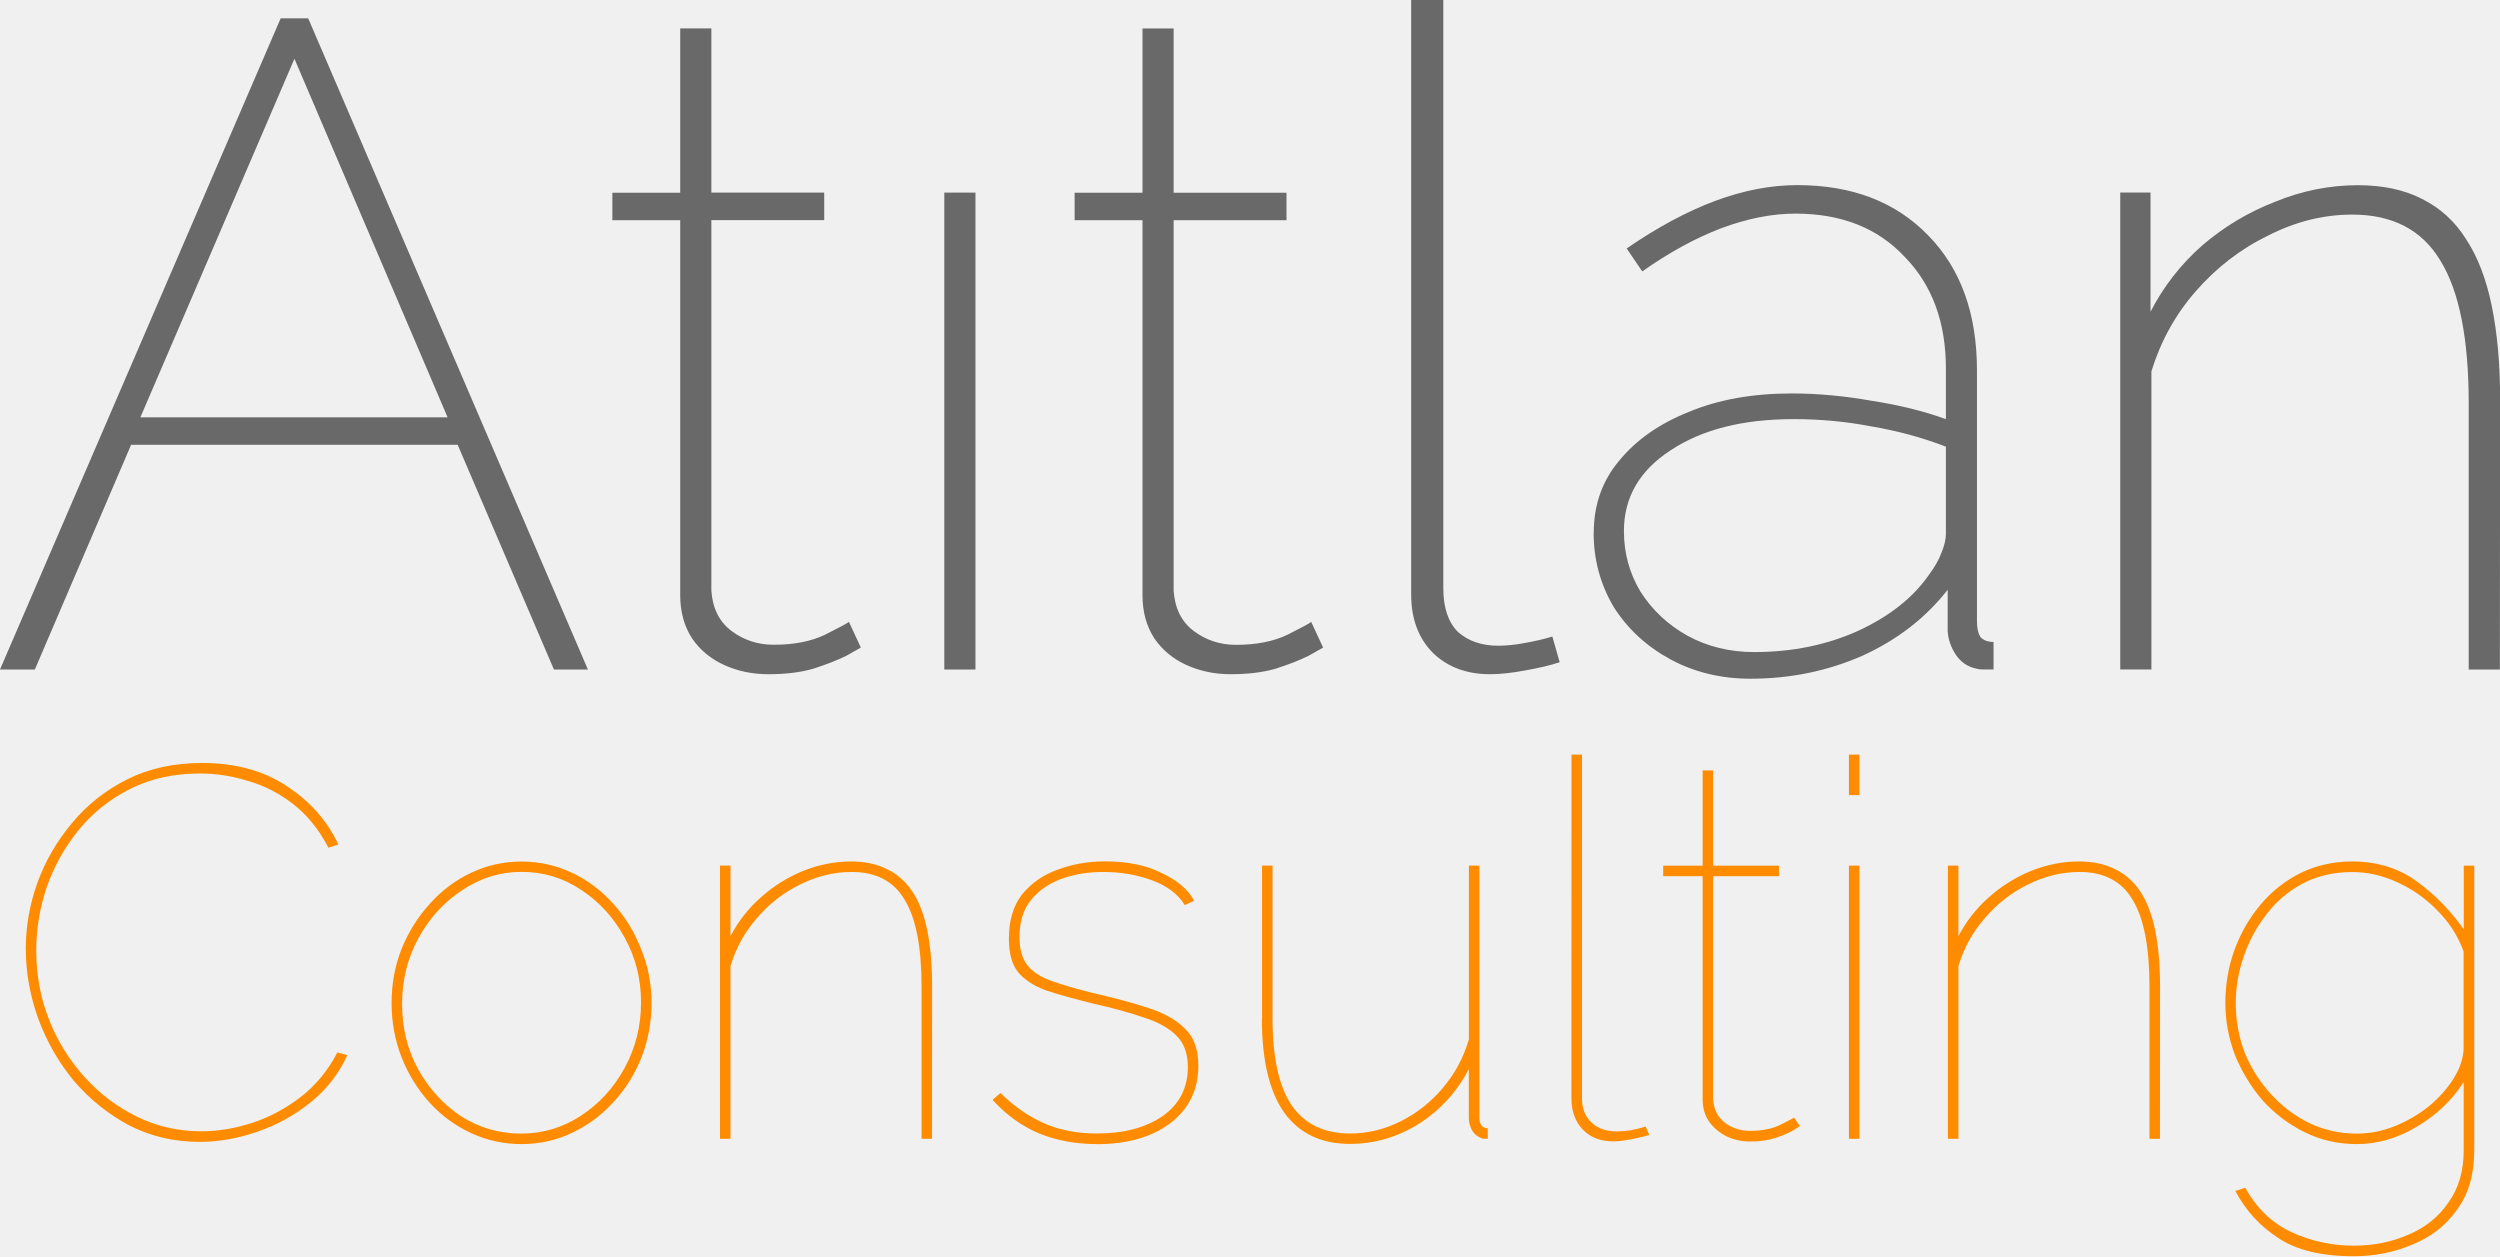
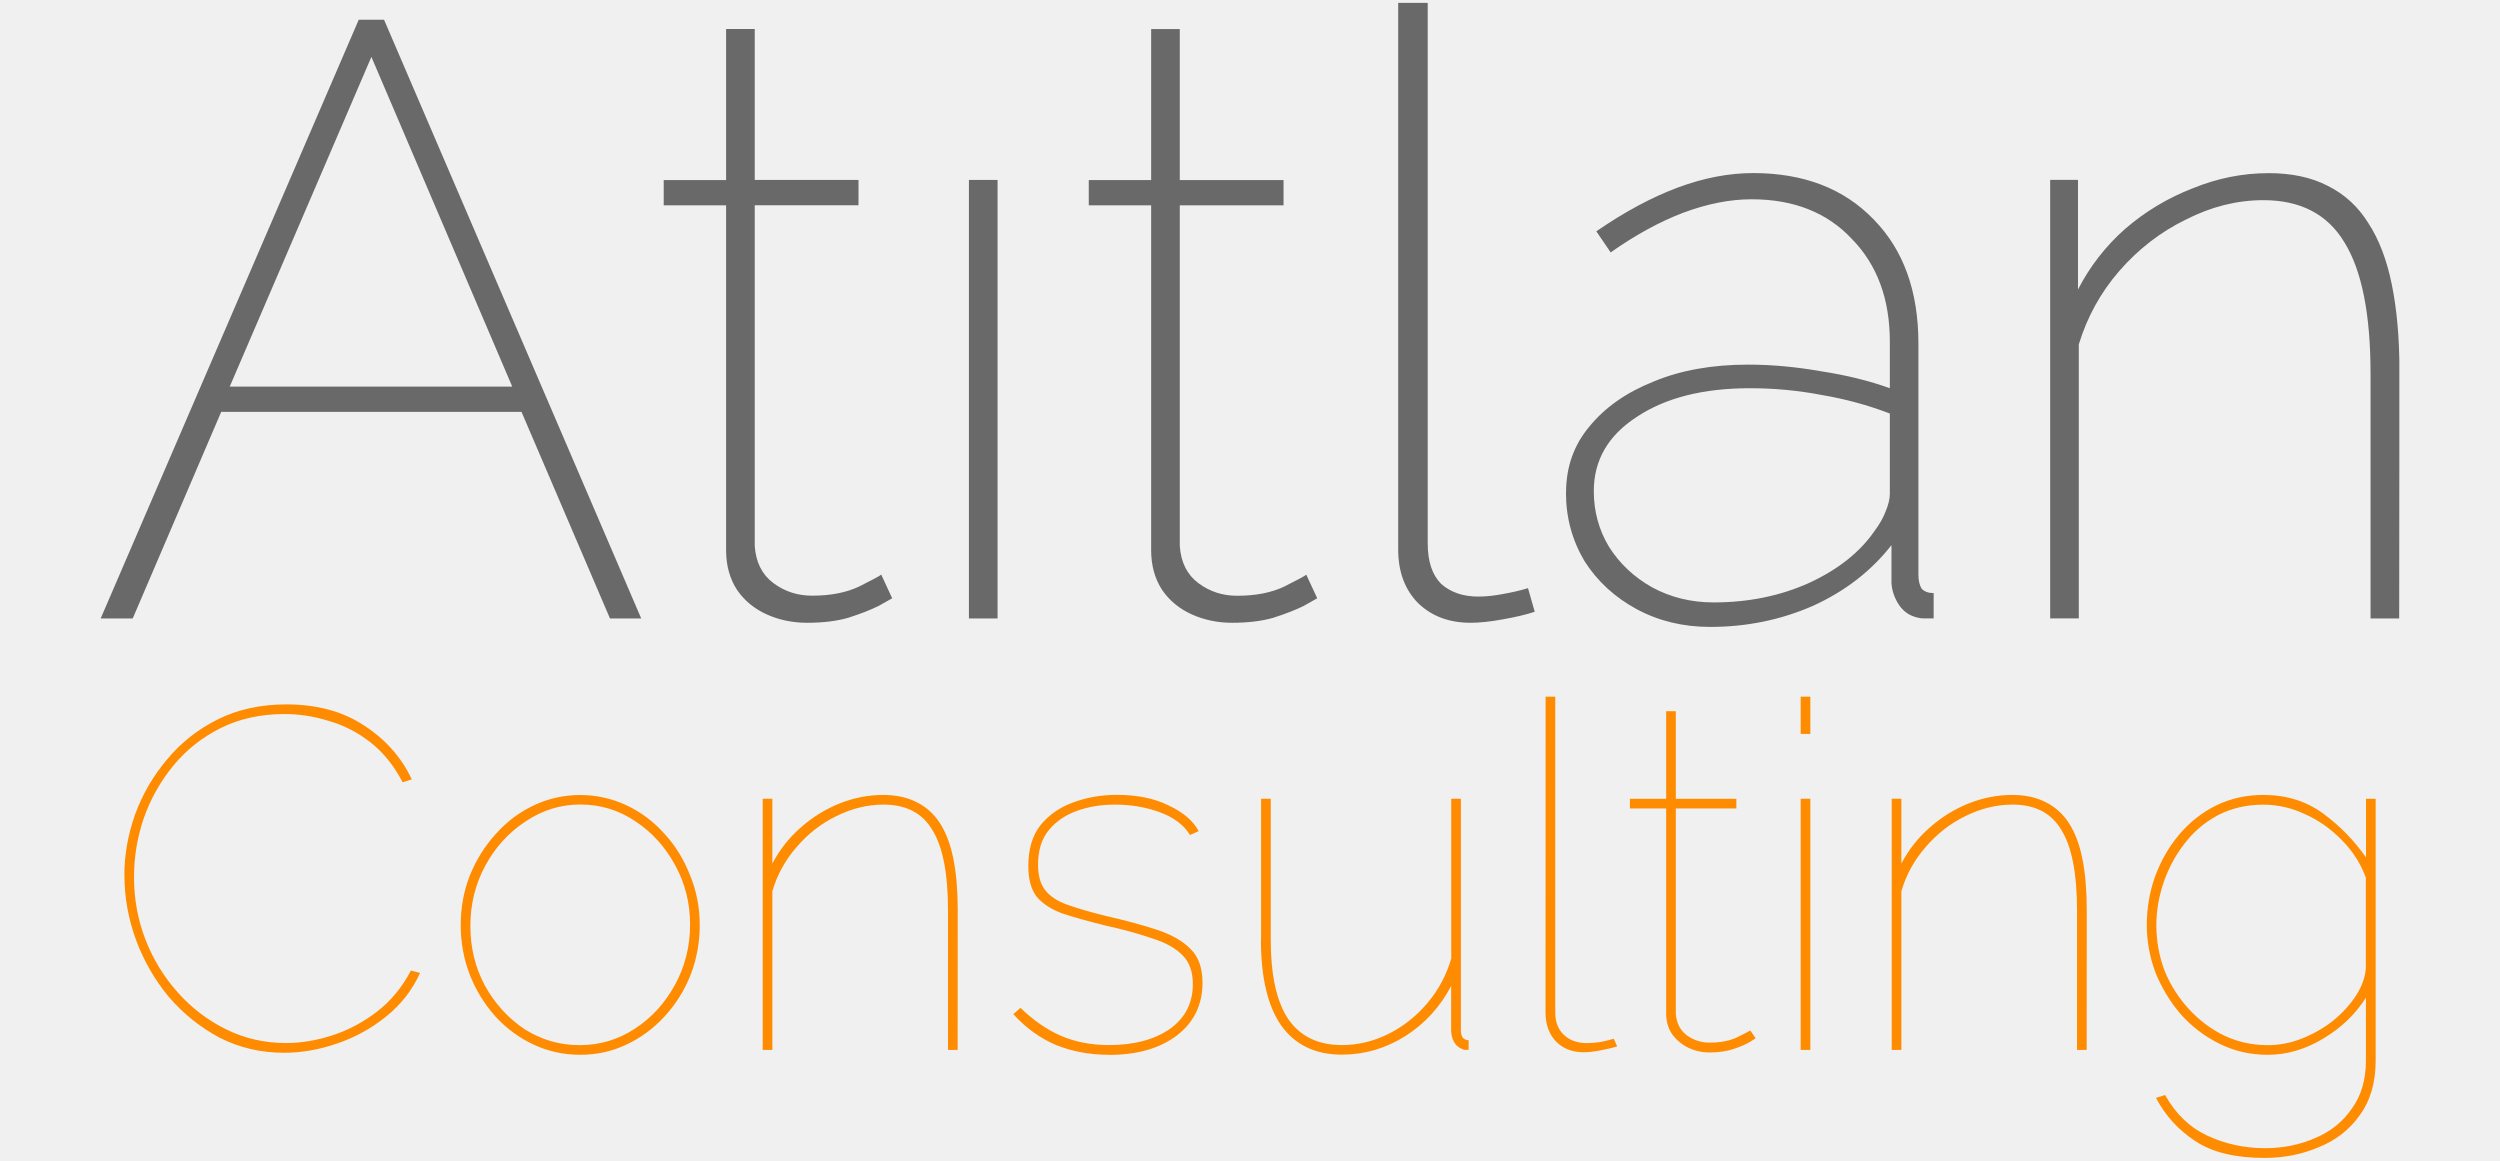
- <svg xmlns="http://www.w3.org/2000/svg" width="136.578" height="68.627" viewBox="0 0 36.136 18.158" version="1.1" id="svg1">
+ <svg xmlns="http://www.w3.org/2000/svg" width="140" height="65" viewBox="0 0 140 65" version="1.1" id="svg1">
  <defs id="defs1">
    <clipPath clipPathUnits="userSpaceOnUse" id="clipPath3">
      <path id="path3" style="fill:#ff0000;fill-opacity:1;fill-rule:nonzero;stroke:none;stroke-width:0.207" d="m 302.638,17.122 v 7.692 h 28.332 v -7.692 h -6.08 c -0.065,0.078 -0.145,0.156 -0.243,0.231 -0.284,0.216 -0.566,0.434 -0.844,0.657 -0.934,0.751 -1.732,-0.125 -0.847,-0.888 z" />
    </clipPath>
  </defs>
-   <g id="layer6" transform="translate(-83.02938,-72.98056)">
+   <g id="layer6" transform="matrix(3.562084,0,0,3.562084,-290.1176,-259.8024)">
    <g id="g4-0" transform="matrix(1.798956,0,0,1.798956,-468.818,34.72631)" style="stroke:#ffffff;stroke-width:0.556">
      <g id="g5-3" transform="matrix(0.7090076,0,0,0.7090076,92.18738,9.124975)" style="stroke-width:0.784">
        <path d="m 305.818,17.33 h 0.312 l 3.17,7.38 h -0.385 l -1.091,-2.547 h -3.701 l -1.091,2.547 h -0.395 z m 1.892,4.522 -1.736,-4.064 -1.746,4.064 z m 4.683,2.609 c -0.014,0.007 -0.069,0.038 -0.166,0.094 -0.097,0.048 -0.222,0.097 -0.374,0.146 -0.146,0.042 -0.315,0.062 -0.509,0.062 -0.18,0 -0.346,-0.035 -0.499,-0.104 -0.152,-0.069 -0.274,-0.17 -0.364,-0.301 -0.09,-0.139 -0.135,-0.301 -0.135,-0.489 v -4.251 h -0.769 v -0.312 h 0.769 V 17.444 h 0.353 v 1.861 h 1.279 v 0.312 h -1.279 v 4.199 c 0.014,0.201 0.09,0.353 0.229,0.457 0.139,0.104 0.298,0.156 0.478,0.156 0.229,0 0.423,-0.038 0.582,-0.114 0.166,-0.083 0.256,-0.132 0.27,-0.146 z m 0.946,0.249 v -5.405 h 0.353 v 5.405 z m 4.293,-0.249 c -0.014,0.007 -0.069,0.038 -0.166,0.094 -0.097,0.048 -0.222,0.097 -0.374,0.146 -0.146,0.042 -0.315,0.062 -0.509,0.062 -0.18,0 -0.346,-0.035 -0.499,-0.104 -0.152,-0.069 -0.274,-0.17 -0.364,-0.301 -0.09,-0.139 -0.135,-0.301 -0.135,-0.489 v -4.251 h -0.769 v -0.312 h 0.769 v -1.861 h 0.353 v 1.861 h 1.279 v 0.312 h -1.279 v 4.199 c 0.014,0.201 0.09,0.353 0.229,0.457 0.139,0.104 0.298,0.156 0.478,0.156 0.229,0 0.423,-0.038 0.582,-0.114 0.166,-0.083 0.256,-0.132 0.27,-0.146 z m 0.998,-7.339 h 0.364 v 6.663 c 0,0.222 0.055,0.388 0.166,0.499 0.118,0.104 0.27,0.156 0.457,0.156 0.09,0 0.191,-0.01 0.301,-0.031 0.118,-0.021 0.222,-0.045 0.312,-0.073 l 0.083,0.291 c -0.104,0.035 -0.236,0.066 -0.395,0.094 -0.152,0.028 -0.284,0.042 -0.395,0.042 -0.263,0 -0.478,-0.08 -0.644,-0.239 -0.166,-0.166 -0.249,-0.388 -0.249,-0.665 z m 2.069,6.039 c 0,-0.319 0.097,-0.592 0.291,-0.821 0.194,-0.236 0.457,-0.419 0.79,-0.551 0.333,-0.139 0.721,-0.208 1.164,-0.208 0.291,0 0.593,0.028 0.904,0.083 0.312,0.048 0.593,0.118 0.842,0.208 v -0.572 c 0,-0.527 -0.156,-0.949 -0.468,-1.268 -0.305,-0.326 -0.717,-0.489 -1.237,-0.489 -0.263,0 -0.544,0.055 -0.842,0.166 -0.291,0.111 -0.589,0.274 -0.894,0.489 l -0.177,-0.26 c 0.353,-0.243 0.69,-0.423 1.008,-0.541 0.319,-0.118 0.627,-0.177 0.925,-0.177 0.624,0 1.119,0.191 1.486,0.572 0.367,0.374 0.551,0.884 0.551,1.528 v 2.848 c 0,0.076 0.014,0.135 0.042,0.177 0.035,0.035 0.083,0.052 0.146,0.052 v 0.312 h -0.125 c -0.028,0 -0.052,-0.003 -0.073,-0.01 -0.097,-0.021 -0.173,-0.073 -0.229,-0.156 -0.055,-0.083 -0.087,-0.173 -0.093,-0.27 V 23.806 c -0.249,0.319 -0.572,0.568 -0.967,0.748 -0.395,0.173 -0.818,0.26 -1.268,0.26 -0.333,0 -0.634,-0.073 -0.904,-0.218 -0.27,-0.146 -0.485,-0.343 -0.644,-0.592 -0.152,-0.256 -0.229,-0.537 -0.229,-0.842 z m 3.804,0.468 c 0.062,-0.083 0.107,-0.163 0.135,-0.239 0.035,-0.083 0.052,-0.156 0.052,-0.218 v -0.988 c -0.27,-0.104 -0.551,-0.18 -0.842,-0.229 -0.284,-0.055 -0.579,-0.083 -0.884,-0.083 -0.575,0 -1.039,0.118 -1.393,0.353 -0.353,0.229 -0.53,0.534 -0.53,0.915 0,0.249 0.062,0.478 0.187,0.686 0.132,0.208 0.308,0.374 0.53,0.499 0.229,0.125 0.482,0.187 0.759,0.187 0.43,0 0.821,-0.08 1.175,-0.239 0.36,-0.166 0.631,-0.381 0.811,-0.644 z m -1.383,-5.551 -0.249,-0.135 0.644,-0.821 h 0.468 z m 7.848,6.632 h -0.353 v -3.014 c 0,-0.735 -0.107,-1.275 -0.322,-1.622 -0.208,-0.346 -0.541,-0.52 -0.998,-0.52 -0.326,0 -0.644,0.08 -0.956,0.239 -0.312,0.152 -0.586,0.364 -0.821,0.634 -0.229,0.263 -0.395,0.565 -0.499,0.904 v 3.378 h -0.353 v -5.405 h 0.343 v 1.351 c 0.146,-0.284 0.34,-0.534 0.582,-0.748 0.249,-0.215 0.527,-0.381 0.832,-0.499 0.305,-0.125 0.617,-0.187 0.936,-0.187 0.284,0 0.527,0.052 0.728,0.156 0.208,0.104 0.374,0.256 0.499,0.457 0.132,0.201 0.229,0.454 0.291,0.759 0.062,0.305 0.094,0.658 0.094,1.06 z" id="text3-9" style="font-weight:200;font-size:6.615px;line-height:1;font-family:Raleway;-inkscape-font-specification:'Raleway Ultra-Light';text-align:center;letter-spacing:0px;word-spacing:0px;text-anchor:middle;fill:#696969;fill-opacity:1;stroke:none;stroke-width:0.207;stroke-linecap:round;stroke-linejoin:bevel;paint-order:stroke fill markers" aria-label="Atítlán" clip-path="url(#clipPath3)" />
        <path style="font-weight:100;font-size:3.796px;line-height:1;font-family:Raleway;-inkscape-font-specification:'Raleway Thin';text-align:center;letter-spacing:0px;word-spacing:0px;text-anchor:middle;fill:#ff8c00;fill-opacity:1;stroke:none;stroke-width:0.207;stroke-linecap:round;stroke-linejoin:bevel;stroke-opacity:1;paint-order:stroke fill markers" d="m 302.929,27.881 q 0,-0.382 0.131,-0.752 0.137,-0.376 0.394,-0.68 0.256,-0.31 0.626,-0.495 0.37,-0.185 0.847,-0.185 0.567,0 0.96,0.262 0.394,0.256 0.585,0.662 l -0.113,0.036 q -0.161,-0.31 -0.4,-0.495 -0.239,-0.185 -0.513,-0.262 -0.268,-0.084 -0.543,-0.084 -0.441,0 -0.787,0.173 -0.346,0.173 -0.585,0.465 -0.239,0.292 -0.364,0.65 -0.119,0.352 -0.119,0.722 0,0.406 0.143,0.775 0.143,0.364 0.4,0.65 0.256,0.286 0.596,0.453 0.34,0.167 0.734,0.167 0.28,0 0.573,-0.095 0.292,-0.095 0.549,-0.292 0.256,-0.197 0.418,-0.507 l 0.113,0.03 q -0.143,0.316 -0.418,0.537 -0.274,0.221 -0.608,0.334 -0.328,0.113 -0.65,0.113 -0.429,0 -0.793,-0.185 -0.358,-0.191 -0.626,-0.501 -0.262,-0.316 -0.406,-0.704 -0.143,-0.394 -0.143,-0.793 z m 5.619,2.207 q -0.304,0 -0.573,-0.125 -0.268,-0.125 -0.471,-0.346 -0.203,-0.227 -0.316,-0.513 -0.113,-0.292 -0.113,-0.614 0,-0.328 0.113,-0.614 0.119,-0.292 0.322,-0.513 0.203,-0.227 0.471,-0.352 0.268,-0.125 0.567,-0.125 0.298,0 0.567,0.125 0.268,0.125 0.471,0.352 0.203,0.221 0.316,0.513 0.119,0.286 0.119,0.614 0,0.322 -0.113,0.614 -0.113,0.286 -0.322,0.513 -0.203,0.221 -0.471,0.346 -0.262,0.125 -0.567,0.125 z m -1.354,-1.587 q 0,0.4 0.179,0.734 0.185,0.334 0.489,0.537 0.31,0.197 0.68,0.197 0.37,0 0.68,-0.203 0.31,-0.203 0.495,-0.543 0.185,-0.34 0.185,-0.74 0,-0.4 -0.185,-0.734 -0.185,-0.34 -0.495,-0.543 -0.304,-0.203 -0.674,-0.203 -0.364,0 -0.674,0.209 -0.31,0.203 -0.495,0.543 -0.185,0.34 -0.185,0.746 z m 6.006,1.527 h -0.119 v -1.724 q 0,-0.674 -0.191,-0.984 -0.185,-0.316 -0.602,-0.316 -0.298,0 -0.585,0.143 -0.28,0.137 -0.489,0.382 -0.209,0.239 -0.298,0.543 v 1.956 h -0.119 v -3.096 h 0.119 v 0.799 q 0.131,-0.251 0.346,-0.441 0.215,-0.191 0.477,-0.298 0.268,-0.107 0.543,-0.107 0.239,0 0.412,0.089 0.173,0.084 0.286,0.256 0.113,0.173 0.167,0.441 0.054,0.268 0.054,0.632 z m 1.867,0.06 q -0.352,0 -0.65,-0.119 -0.298,-0.125 -0.531,-0.382 l 0.089,-0.078 q 0.239,0.233 0.501,0.346 0.262,0.113 0.591,0.113 0.459,0 0.746,-0.197 0.286,-0.203 0.286,-0.555 0,-0.227 -0.125,-0.352 -0.125,-0.131 -0.37,-0.209 -0.239,-0.084 -0.585,-0.161 -0.316,-0.078 -0.531,-0.149 -0.209,-0.078 -0.316,-0.209 -0.101,-0.131 -0.101,-0.376 0,-0.31 0.149,-0.501 0.155,-0.191 0.4,-0.28 0.251,-0.095 0.543,-0.095 0.376,0 0.638,0.131 0.268,0.125 0.37,0.316 l -0.107,0.048 q -0.113,-0.185 -0.37,-0.28 -0.256,-0.095 -0.555,-0.095 -0.256,0 -0.471,0.078 -0.215,0.078 -0.346,0.239 -0.131,0.161 -0.131,0.423 0,0.203 0.089,0.316 0.089,0.113 0.274,0.179 0.185,0.066 0.471,0.137 0.37,0.084 0.638,0.173 0.268,0.089 0.412,0.239 0.143,0.143 0.143,0.412 0,0.406 -0.316,0.65 -0.316,0.239 -0.835,0.239 z m 1.873,-1.42 v -1.736 h 0.119 v 1.736 q 0,0.656 0.215,0.978 0.221,0.322 0.662,0.322 0.298,0 0.573,-0.137 0.274,-0.137 0.477,-0.376 0.209,-0.245 0.298,-0.555 v -1.968 h 0.119 v 2.857 q 0,0.054 0.024,0.089 0.03,0.03 0.071,0.03 v 0.119 q -0.036,0 -0.054,0 -0.018,-0.006 -0.03,-0.012 -0.06,-0.024 -0.095,-0.084 -0.036,-0.066 -0.036,-0.143 v -0.549 q -0.203,0.388 -0.567,0.62 -0.364,0.227 -0.781,0.227 -0.489,0 -0.746,-0.358 -0.251,-0.358 -0.251,-1.062 z m 3.507,-2.994 h 0.119 v 3.895 q 0,0.173 0.107,0.274 0.107,0.101 0.286,0.101 0.066,0 0.155,-0.012 0.095,-0.018 0.173,-0.042 l 0.042,0.095 q -0.077,0.024 -0.203,0.048 -0.125,0.024 -0.209,0.024 -0.209,0 -0.34,-0.131 -0.131,-0.137 -0.131,-0.358 z m 2.589,4.211 q 0,0 -0.077,0.048 -0.072,0.042 -0.197,0.084 -0.125,0.042 -0.292,0.042 -0.143,0 -0.268,-0.06 -0.119,-0.06 -0.197,-0.167 -0.072,-0.107 -0.072,-0.251 v -2.529 h -0.447 v -0.119 h 0.447 v -1.08 h 0.119 v 1.08 h 0.746 v 0.119 h -0.746 v 2.529 q 0.012,0.173 0.137,0.268 0.125,0.089 0.28,0.089 0.209,0 0.352,-0.072 0.143,-0.072 0.149,-0.078 z m 0.555,0.143 v -3.096 h 0.119 v 3.096 z m 0,-3.895 v -0.459 h 0.119 v 0.459 z m 3.525,3.895 h -0.119 v -1.724 q 0,-0.674 -0.191,-0.984 -0.185,-0.316 -0.602,-0.316 -0.298,0 -0.585,0.143 -0.28,0.137 -0.489,0.382 -0.209,0.239 -0.298,0.543 v 1.956 h -0.119 V 26.932 h 0.119 v 0.799 q 0.131,-0.251 0.346,-0.441 0.215,-0.191 0.477,-0.298 0.268,-0.107 0.543,-0.107 0.239,0 0.412,0.089 0.173,0.084 0.286,0.256 0.113,0.173 0.167,0.441 0.054,0.268 0.054,0.632 z m 2.231,0.06 q -0.322,0 -0.596,-0.137 -0.274,-0.137 -0.477,-0.364 -0.197,-0.233 -0.31,-0.513 -0.107,-0.286 -0.107,-0.585 0,-0.31 0.101,-0.596 0.107,-0.292 0.298,-0.519 0.191,-0.227 0.453,-0.358 0.268,-0.131 0.585,-0.131 0.423,0 0.734,0.227 0.31,0.227 0.531,0.543 v -0.722 h 0.119 v 3.227 q 0,0.406 -0.197,0.674 -0.191,0.268 -0.507,0.394 -0.31,0.131 -0.662,0.131 -0.549,0 -0.859,-0.209 -0.31,-0.203 -0.483,-0.531 l 0.113,-0.036 q 0.191,0.346 0.519,0.501 0.334,0.155 0.71,0.155 0.34,0 0.62,-0.125 0.286,-0.119 0.453,-0.364 0.173,-0.239 0.173,-0.591 v -0.775 q -0.197,0.31 -0.531,0.507 -0.328,0.197 -0.68,0.197 z m 0,-0.119 q 0.221,0 0.429,-0.084 0.209,-0.084 0.382,-0.221 0.173,-0.143 0.28,-0.31 0.107,-0.167 0.119,-0.334 V 27.905 q -0.095,-0.262 -0.298,-0.465 -0.197,-0.203 -0.447,-0.316 -0.251,-0.119 -0.519,-0.119 -0.31,0 -0.561,0.131 -0.245,0.131 -0.412,0.352 -0.167,0.215 -0.256,0.477 -0.089,0.262 -0.089,0.525 0,0.292 0.101,0.561 0.107,0.262 0.298,0.471 0.191,0.209 0.435,0.328 0.251,0.119 0.537,0.119 z" id="text20-9" aria-label="Consulting " />
      </g>
    </g>
  </g>
</svg>
